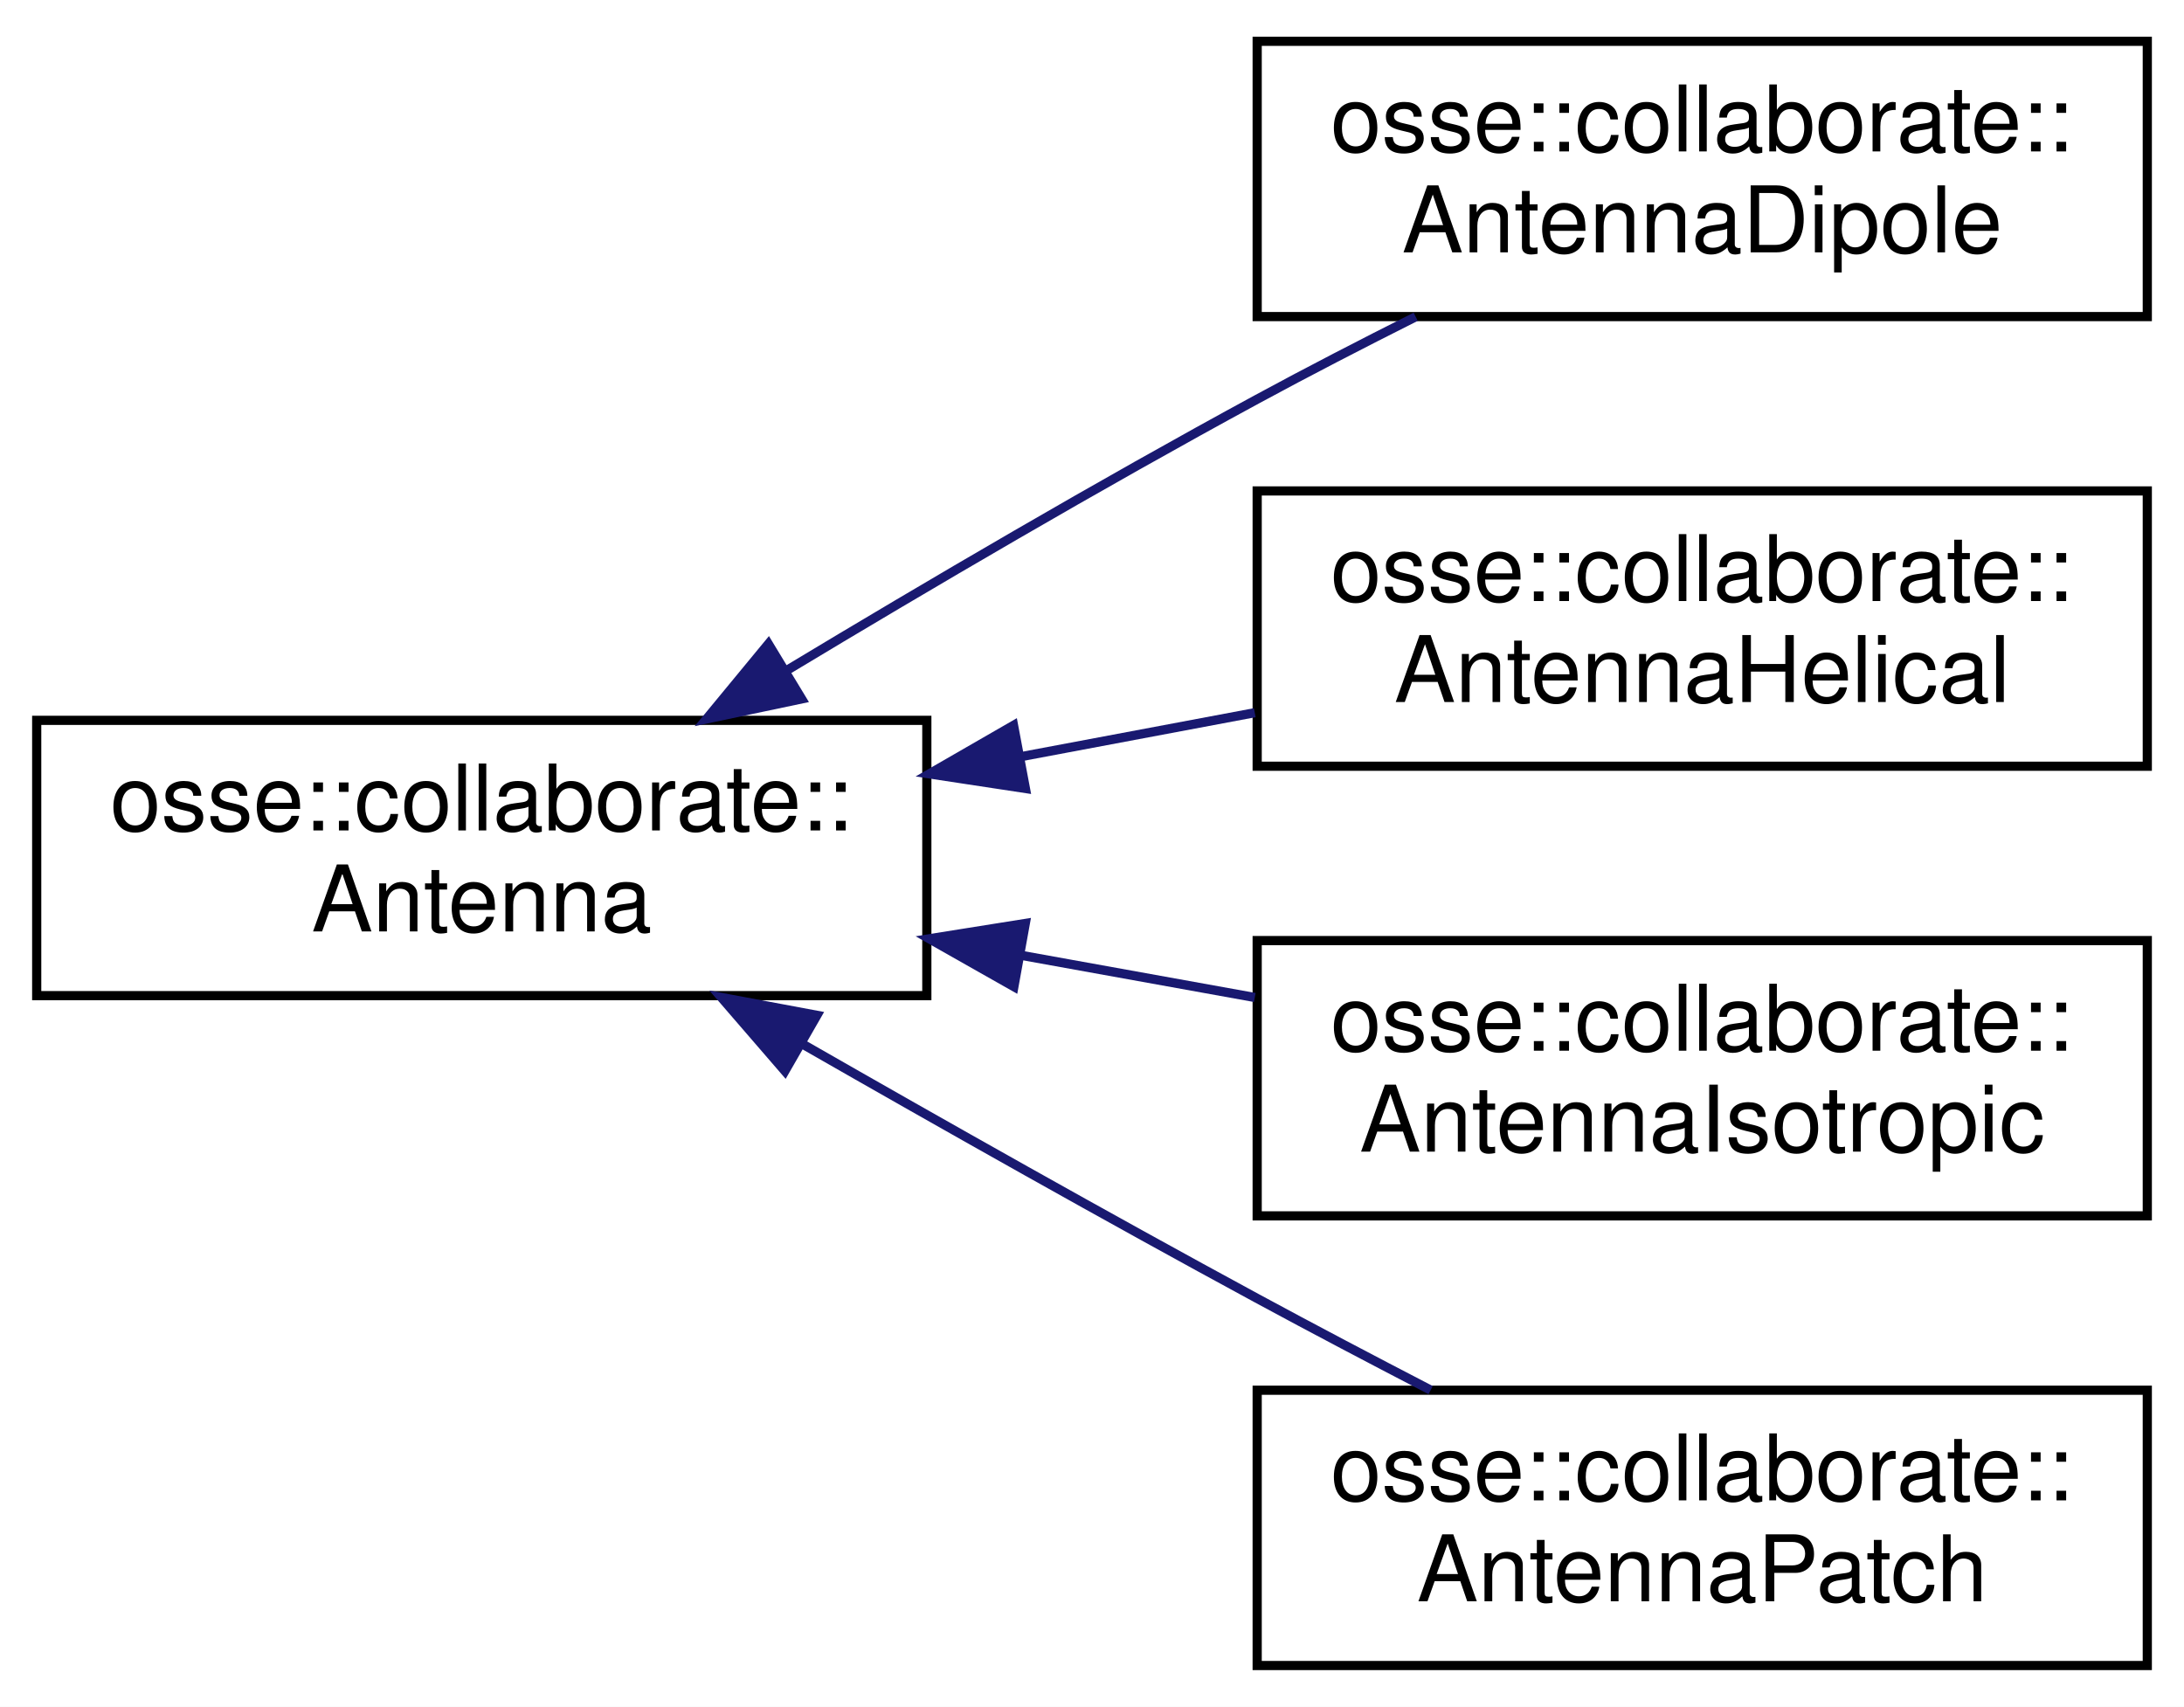
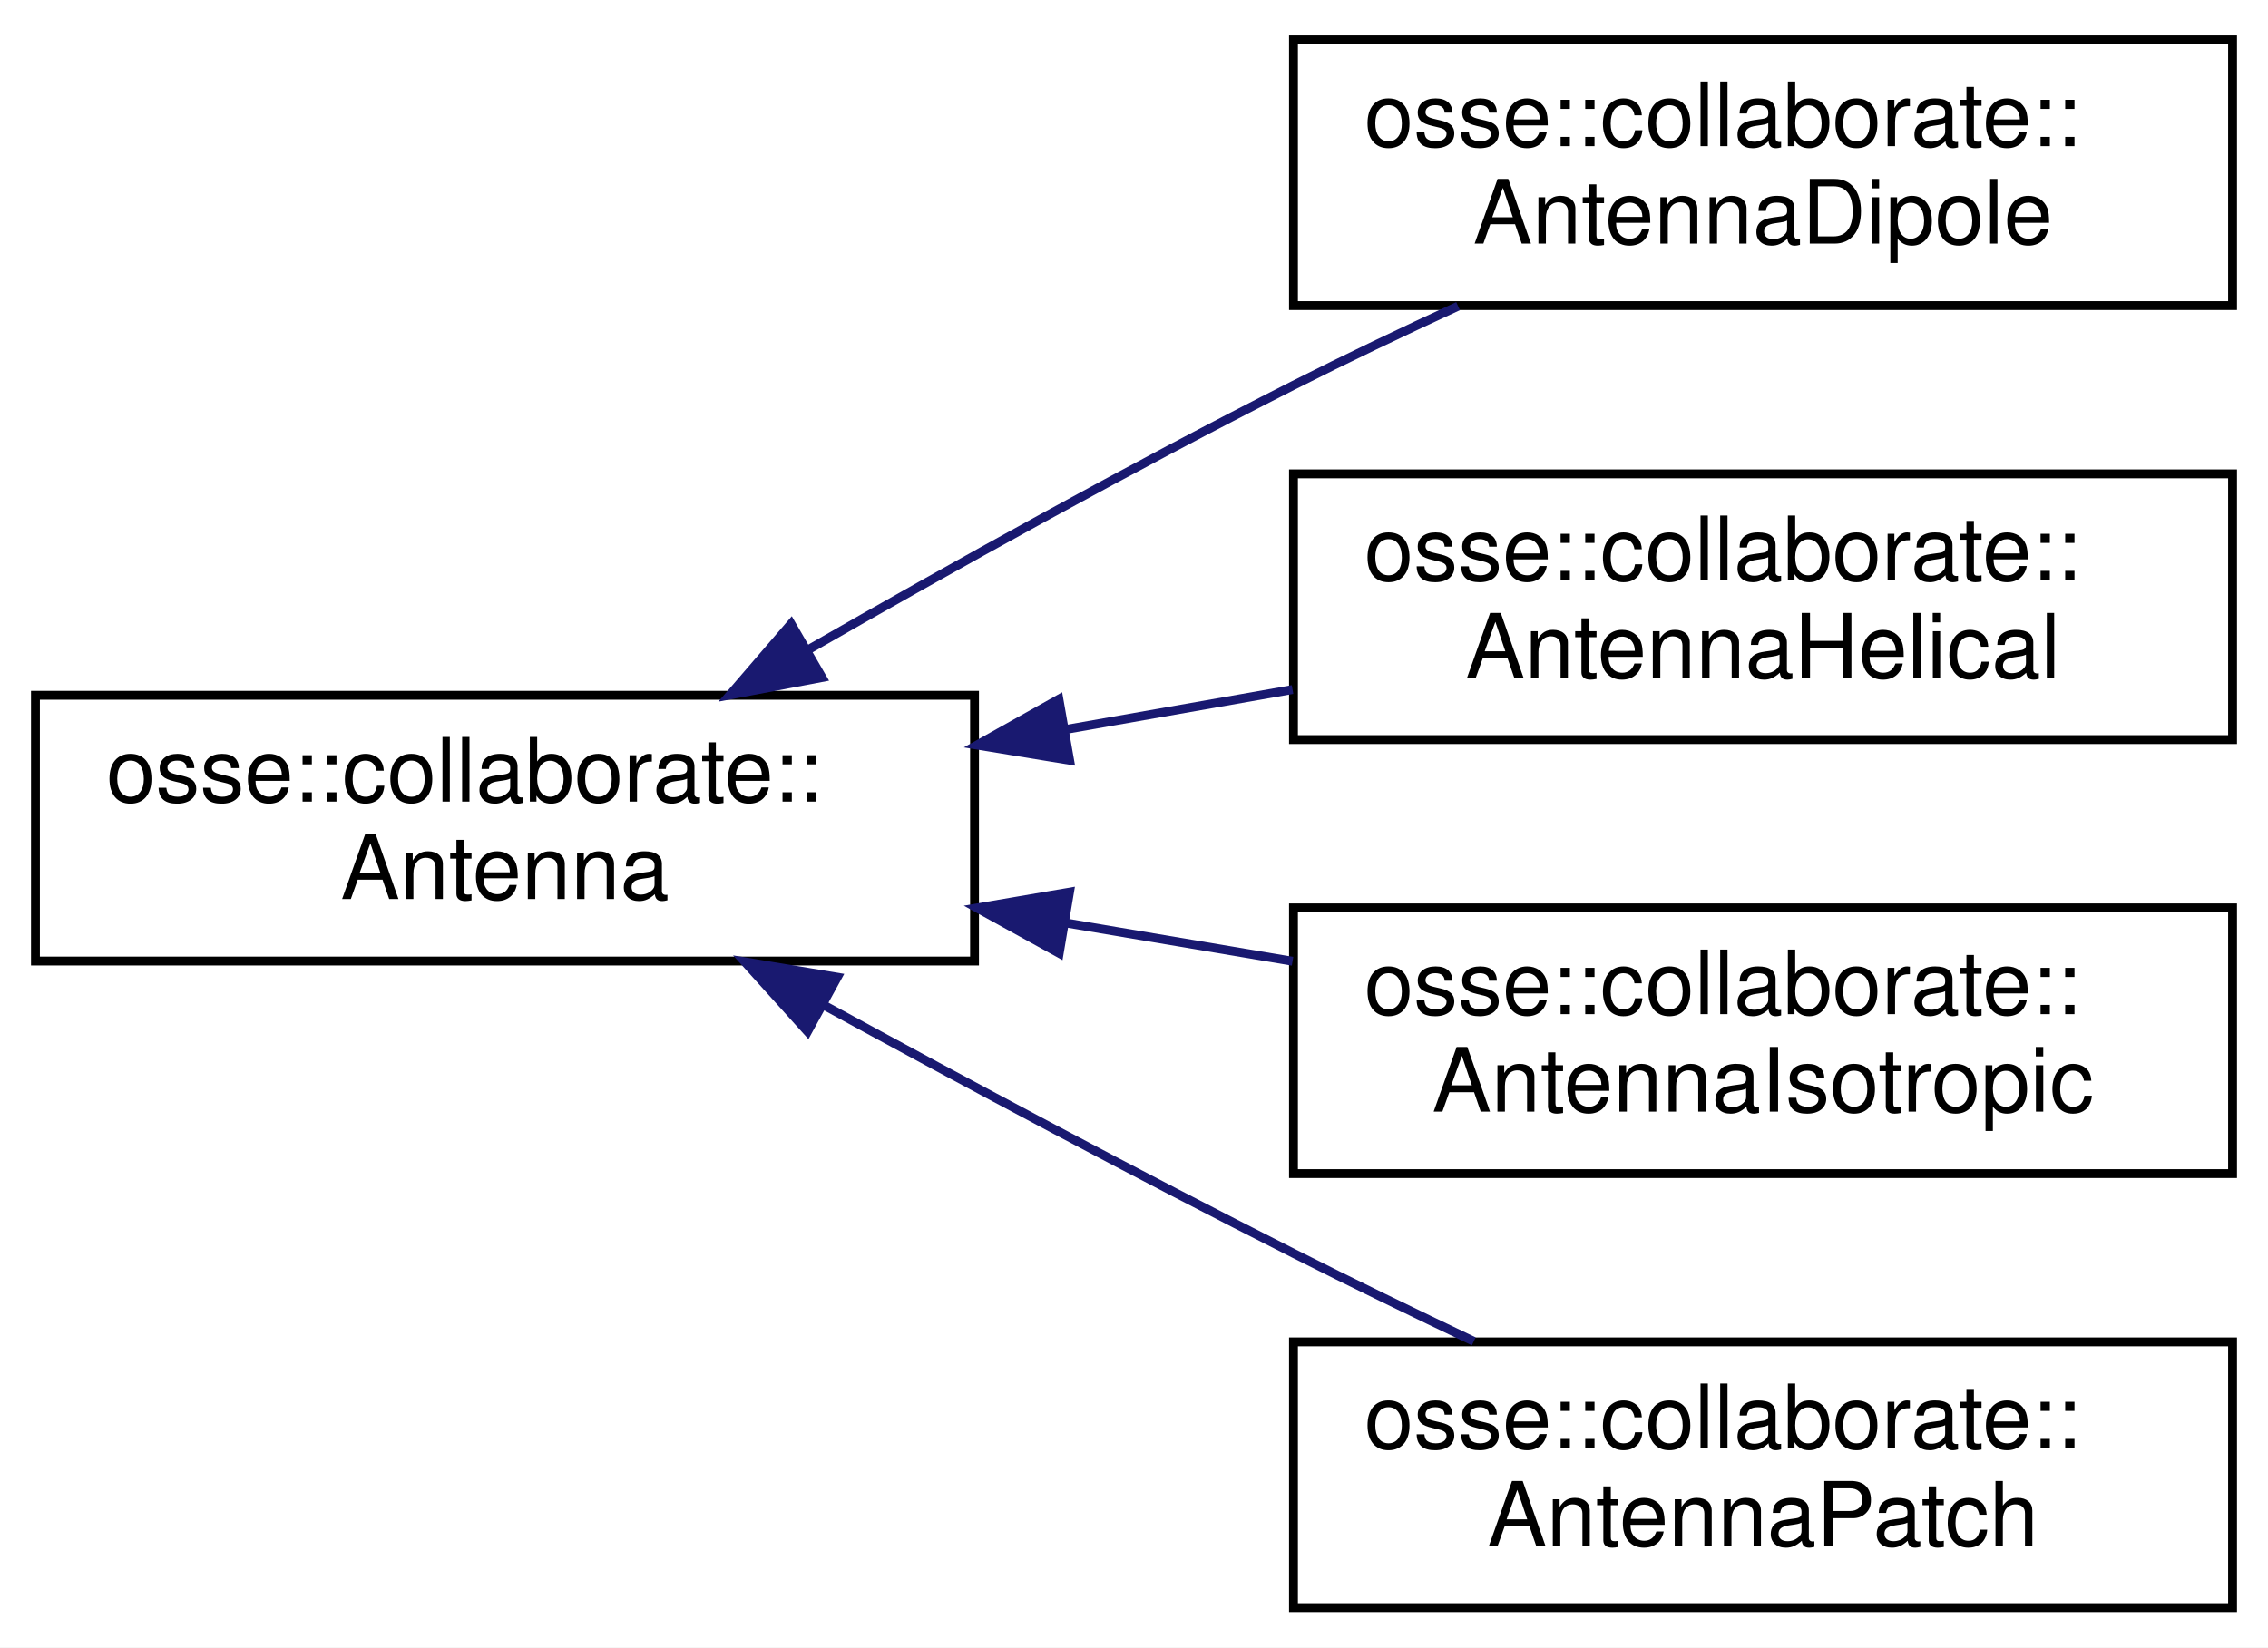
- <svg xmlns="http://www.w3.org/2000/svg" xmlns:xlink="http://www.w3.org/1999/xlink" width="238pt" height="186pt" viewBox="0.00 0.00 238.00 186.00">
+ <svg xmlns="http://www.w3.org/2000/svg" xmlns:xlink="http://www.w3.org/1999/xlink" width="256pt" height="186pt" viewBox="0.00 0.00 256.00 186.00">
  <g id="graph0" class="graph" transform="scale(1 1) rotate(0) translate(4 182)">
-     <polygon fill="#ffffff" stroke="transparent" points="-4,4 -4,-182 234,-182 234,4 -4,4" />
+     <polygon fill="#ffffff" stroke="transparent" points="-4,4 -4,-182 252,-182 252,4 -4,4" />
    <g id="node1" class="node">
      <g id="a_node1">
        <a xlink:href="classosse_1_1collaborate_1_1_antenna.html" target="_top" xlink:title="Abstract antenna. ">
-           <polygon fill="#ffffff" stroke="#000000" points="0,-73.5 0,-103.5 97,-103.5 97,-73.5 0,-73.5" />
+           <polygon fill="#ffffff" stroke="#000000" points="0,-73.5 0,-103.5 106,-103.5 106,-73.5 0,-73.5" />
          <text text-anchor="start" x="8" y="-91.5" font-family="Helvetica,sans-Serif" font-size="10.00" fill="#000000">osse::collaborate::</text>
-           <text text-anchor="middle" x="48.5" y="-80.5" font-family="Helvetica,sans-Serif" font-size="10.00" fill="#000000">Antenna</text>
+           <text text-anchor="middle" x="53" y="-80.5" font-family="Helvetica,sans-Serif" font-size="10.00" fill="#000000">Antenna</text>
        </a>
      </g>
    </g>
    <g id="node2" class="node">
      <g id="a_node2">
        <a xlink:href="classosse_1_1collaborate_1_1_antenna_dipole.html" target="_top" xlink:title="An approximation of a dipole antenna. ">
-           <polygon fill="#ffffff" stroke="#000000" points="133,-147.5 133,-177.5 230,-177.5 230,-147.5 133,-147.5" />
-           <text text-anchor="start" x="141" y="-165.5" font-family="Helvetica,sans-Serif" font-size="10.00" fill="#000000">osse::collaborate::</text>
-           <text text-anchor="middle" x="181.5" y="-154.5" font-family="Helvetica,sans-Serif" font-size="10.00" fill="#000000">AntennaDipole</text>
+           <polygon fill="#ffffff" stroke="#000000" points="142,-147.5 142,-177.5 248,-177.5 248,-147.5 142,-147.5" />
+           <text text-anchor="start" x="150" y="-165.5" font-family="Helvetica,sans-Serif" font-size="10.00" fill="#000000">osse::collaborate::</text>
+           <text text-anchor="middle" x="195" y="-154.5" font-family="Helvetica,sans-Serif" font-size="10.00" fill="#000000">AntennaDipole</text>
        </a>
      </g>
    </g>
    <g id="edge1" class="edge">
-       <path fill="none" stroke="#191970" d="M81.674,-108.907C97.122,-118.208 115.839,-129.194 133,-138.5 138.533,-141.501 144.492,-144.575 150.275,-147.478" />
-       <polygon fill="#191970" stroke="#191970" points="83.361,-105.836 72.994,-103.651 79.735,-111.824 83.361,-105.836" />
+       <path fill="none" stroke="#191970" d="M87.097,-108.57C103.513,-117.996 123.588,-129.181 142,-138.5 147.948,-141.51 154.352,-144.564 160.581,-147.438" />
+       <polygon fill="#191970" stroke="#191970" points="88.796,-105.509 78.387,-103.537 85.294,-111.57 88.796,-105.509" />
    </g>
    <g id="node3" class="node">
      <g id="a_node3">
        <a xlink:href="classosse_1_1collaborate_1_1_antenna_helical.html" target="_top" xlink:title="An approximation of a helical antenna (more directional than patch) ">
-           <polygon fill="#ffffff" stroke="#000000" points="133,-98.5 133,-128.5 230,-128.5 230,-98.5 133,-98.5" />
-           <text text-anchor="start" x="141" y="-116.5" font-family="Helvetica,sans-Serif" font-size="10.00" fill="#000000">osse::collaborate::</text>
-           <text text-anchor="middle" x="181.5" y="-105.5" font-family="Helvetica,sans-Serif" font-size="10.00" fill="#000000">AntennaHelical</text>
+           <polygon fill="#ffffff" stroke="#000000" points="142,-98.5 142,-128.5 248,-128.5 248,-98.5 142,-98.5" />
+           <text text-anchor="start" x="150" y="-116.5" font-family="Helvetica,sans-Serif" font-size="10.00" fill="#000000">osse::collaborate::</text>
+           <text text-anchor="middle" x="195" y="-105.5" font-family="Helvetica,sans-Serif" font-size="10.00" fill="#000000">AntennaHelical</text>
        </a>
      </g>
    </g>
    <g id="edge2" class="edge">
-       <path fill="none" stroke="#191970" d="M107.176,-99.529C115.713,-101.134 124.424,-102.772 132.737,-104.334" />
-       <polygon fill="#191970" stroke="#191970" points="107.744,-96.075 97.269,-97.667 106.45,-102.954 107.744,-96.075" />
+       <path fill="none" stroke="#191970" d="M116.238,-99.633C124.806,-101.142 133.528,-102.677 141.894,-104.15" />
+       <polygon fill="#191970" stroke="#191970" points="116.735,-96.167 106.28,-97.88 115.521,-103.061 116.735,-96.167" />
    </g>
    <g id="node4" class="node">
      <g id="a_node4">
        <a xlink:href="classosse_1_1collaborate_1_1_antenna_isotropic.html" target="_top" xlink:title="An isotropic antenna. ">
-           <polygon fill="#ffffff" stroke="#000000" points="133,-49.5 133,-79.5 230,-79.5 230,-49.5 133,-49.5" />
-           <text text-anchor="start" x="141" y="-67.5" font-family="Helvetica,sans-Serif" font-size="10.00" fill="#000000">osse::collaborate::</text>
-           <text text-anchor="middle" x="181.5" y="-56.5" font-family="Helvetica,sans-Serif" font-size="10.00" fill="#000000">AntennaIsotropic</text>
+           <polygon fill="#ffffff" stroke="#000000" points="142,-49.5 142,-79.5 248,-79.5 248,-49.5 142,-49.5" />
+           <text text-anchor="start" x="150" y="-67.5" font-family="Helvetica,sans-Serif" font-size="10.00" fill="#000000">osse::collaborate::</text>
+           <text text-anchor="middle" x="195" y="-56.5" font-family="Helvetica,sans-Serif" font-size="10.00" fill="#000000">AntennaIsotropic</text>
        </a>
      </g>
    </g>
    <g id="edge3" class="edge">
-       <path fill="none" stroke="#191970" d="M107.176,-77.912C115.713,-76.371 124.424,-74.799 132.737,-73.299" />
-       <polygon fill="#191970" stroke="#191970" points="106.489,-74.479 97.269,-79.7 107.732,-81.368 106.489,-74.479" />
+       <path fill="none" stroke="#191970" d="M116.238,-77.812C124.806,-76.364 133.528,-74.89 141.894,-73.476" />
+       <polygon fill="#191970" stroke="#191970" points="115.556,-74.377 106.28,-79.495 116.723,-81.279 115.556,-74.377" />
    </g>
    <g id="node5" class="node">
      <g id="a_node5">
        <a xlink:href="classosse_1_1collaborate_1_1_antenna_patch.html" target="_top" xlink:title="An approximation of a patch antenna. ">
-           <polygon fill="#ffffff" stroke="#000000" points="133,-.5 133,-30.5 230,-30.5 230,-.5 133,-.5" />
-           <text text-anchor="start" x="141" y="-18.5" font-family="Helvetica,sans-Serif" font-size="10.00" fill="#000000">osse::collaborate::</text>
-           <text text-anchor="middle" x="181.5" y="-7.5" font-family="Helvetica,sans-Serif" font-size="10.00" fill="#000000">AntennaPatch</text>
+           <polygon fill="#ffffff" stroke="#000000" points="142,-.5 142,-30.5 248,-30.5 248,-.5 142,-.5" />
+           <text text-anchor="start" x="150" y="-18.5" font-family="Helvetica,sans-Serif" font-size="10.00" fill="#000000">osse::collaborate::</text>
+           <text text-anchor="middle" x="195" y="-7.5" font-family="Helvetica,sans-Serif" font-size="10.00" fill="#000000">AntennaPatch</text>
        </a>
      </g>
    </g>
    <g id="edge4" class="edge">
-       <path fill="none" stroke="#191970" d="M83.621,-68.127C98.738,-59.468 116.659,-49.348 133,-40.5 139.081,-37.207 145.638,-33.76 151.904,-30.513" />
-       <polygon fill="#191970" stroke="#191970" points="81.536,-65.288 74.61,-73.305 85.024,-71.357 81.536,-65.288" />
+       <path fill="none" stroke="#191970" d="M89.134,-68.441C105.215,-59.662 124.447,-49.365 142,-40.5 148.538,-37.198 155.591,-33.776 162.352,-30.562" />
+       <polygon fill="#191970" stroke="#191970" points="87.153,-65.536 80.067,-73.412 90.518,-71.674 87.153,-65.536" />
    </g>
  </g>
</svg>
